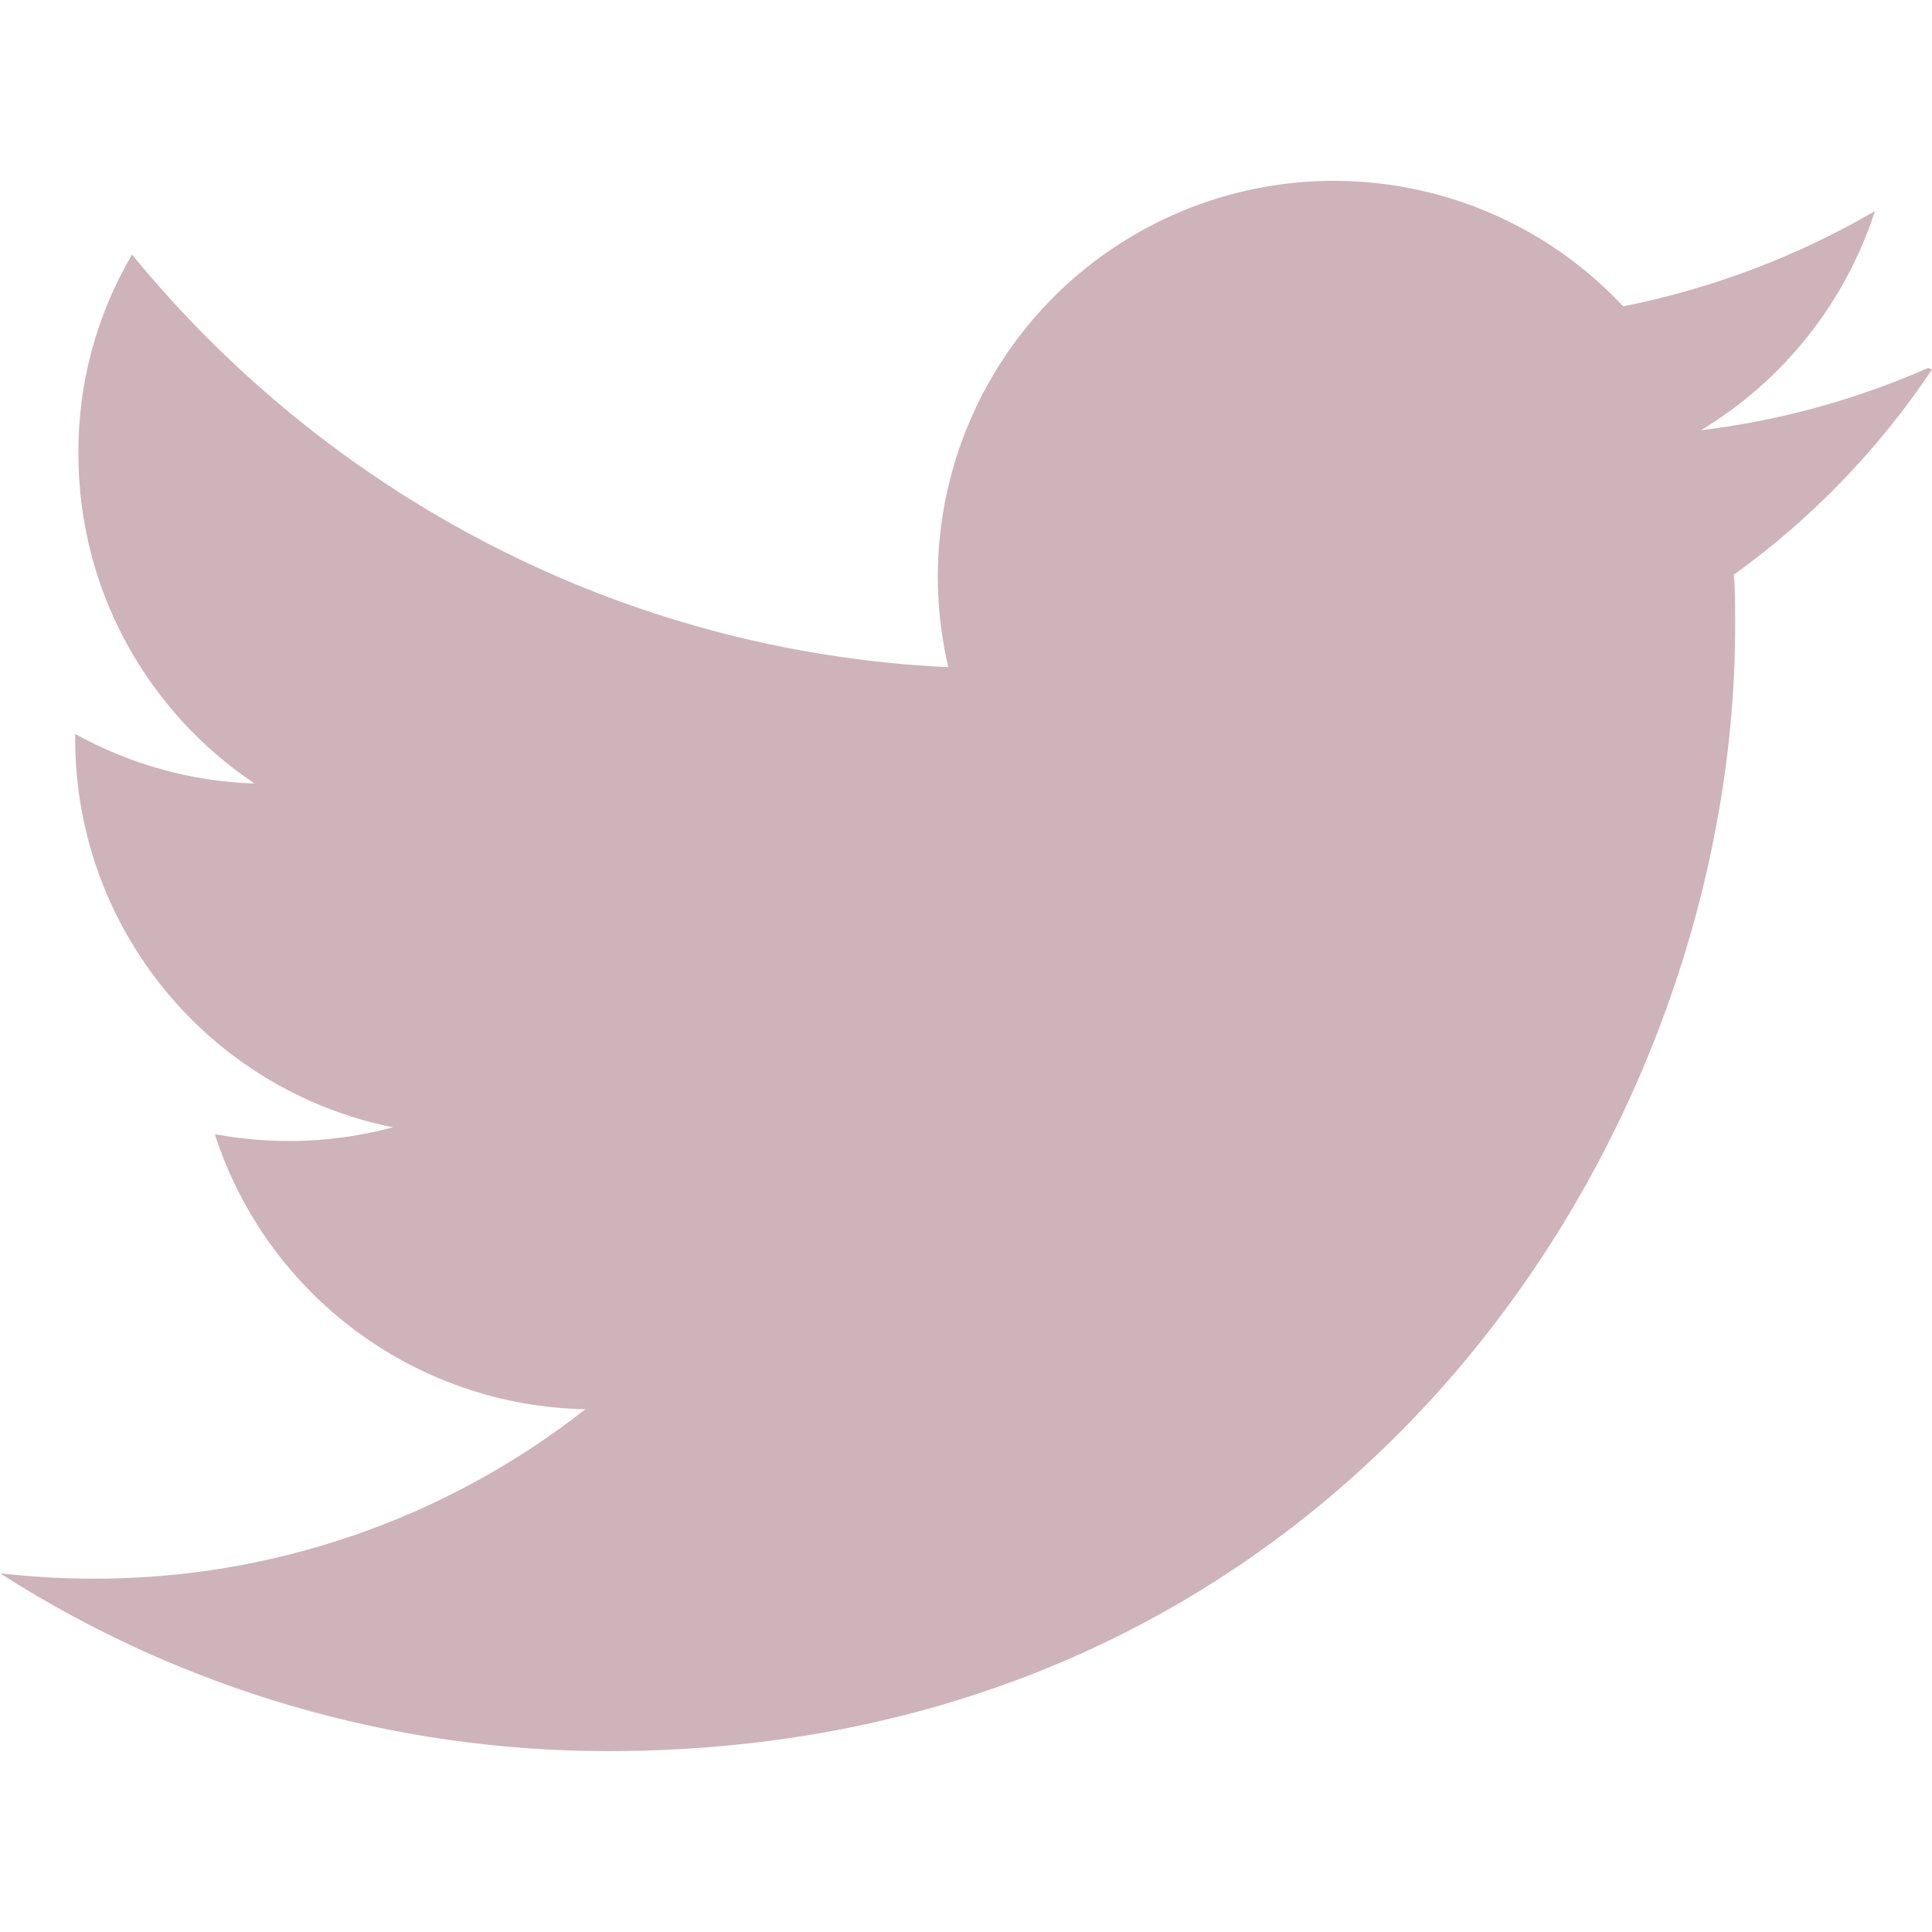
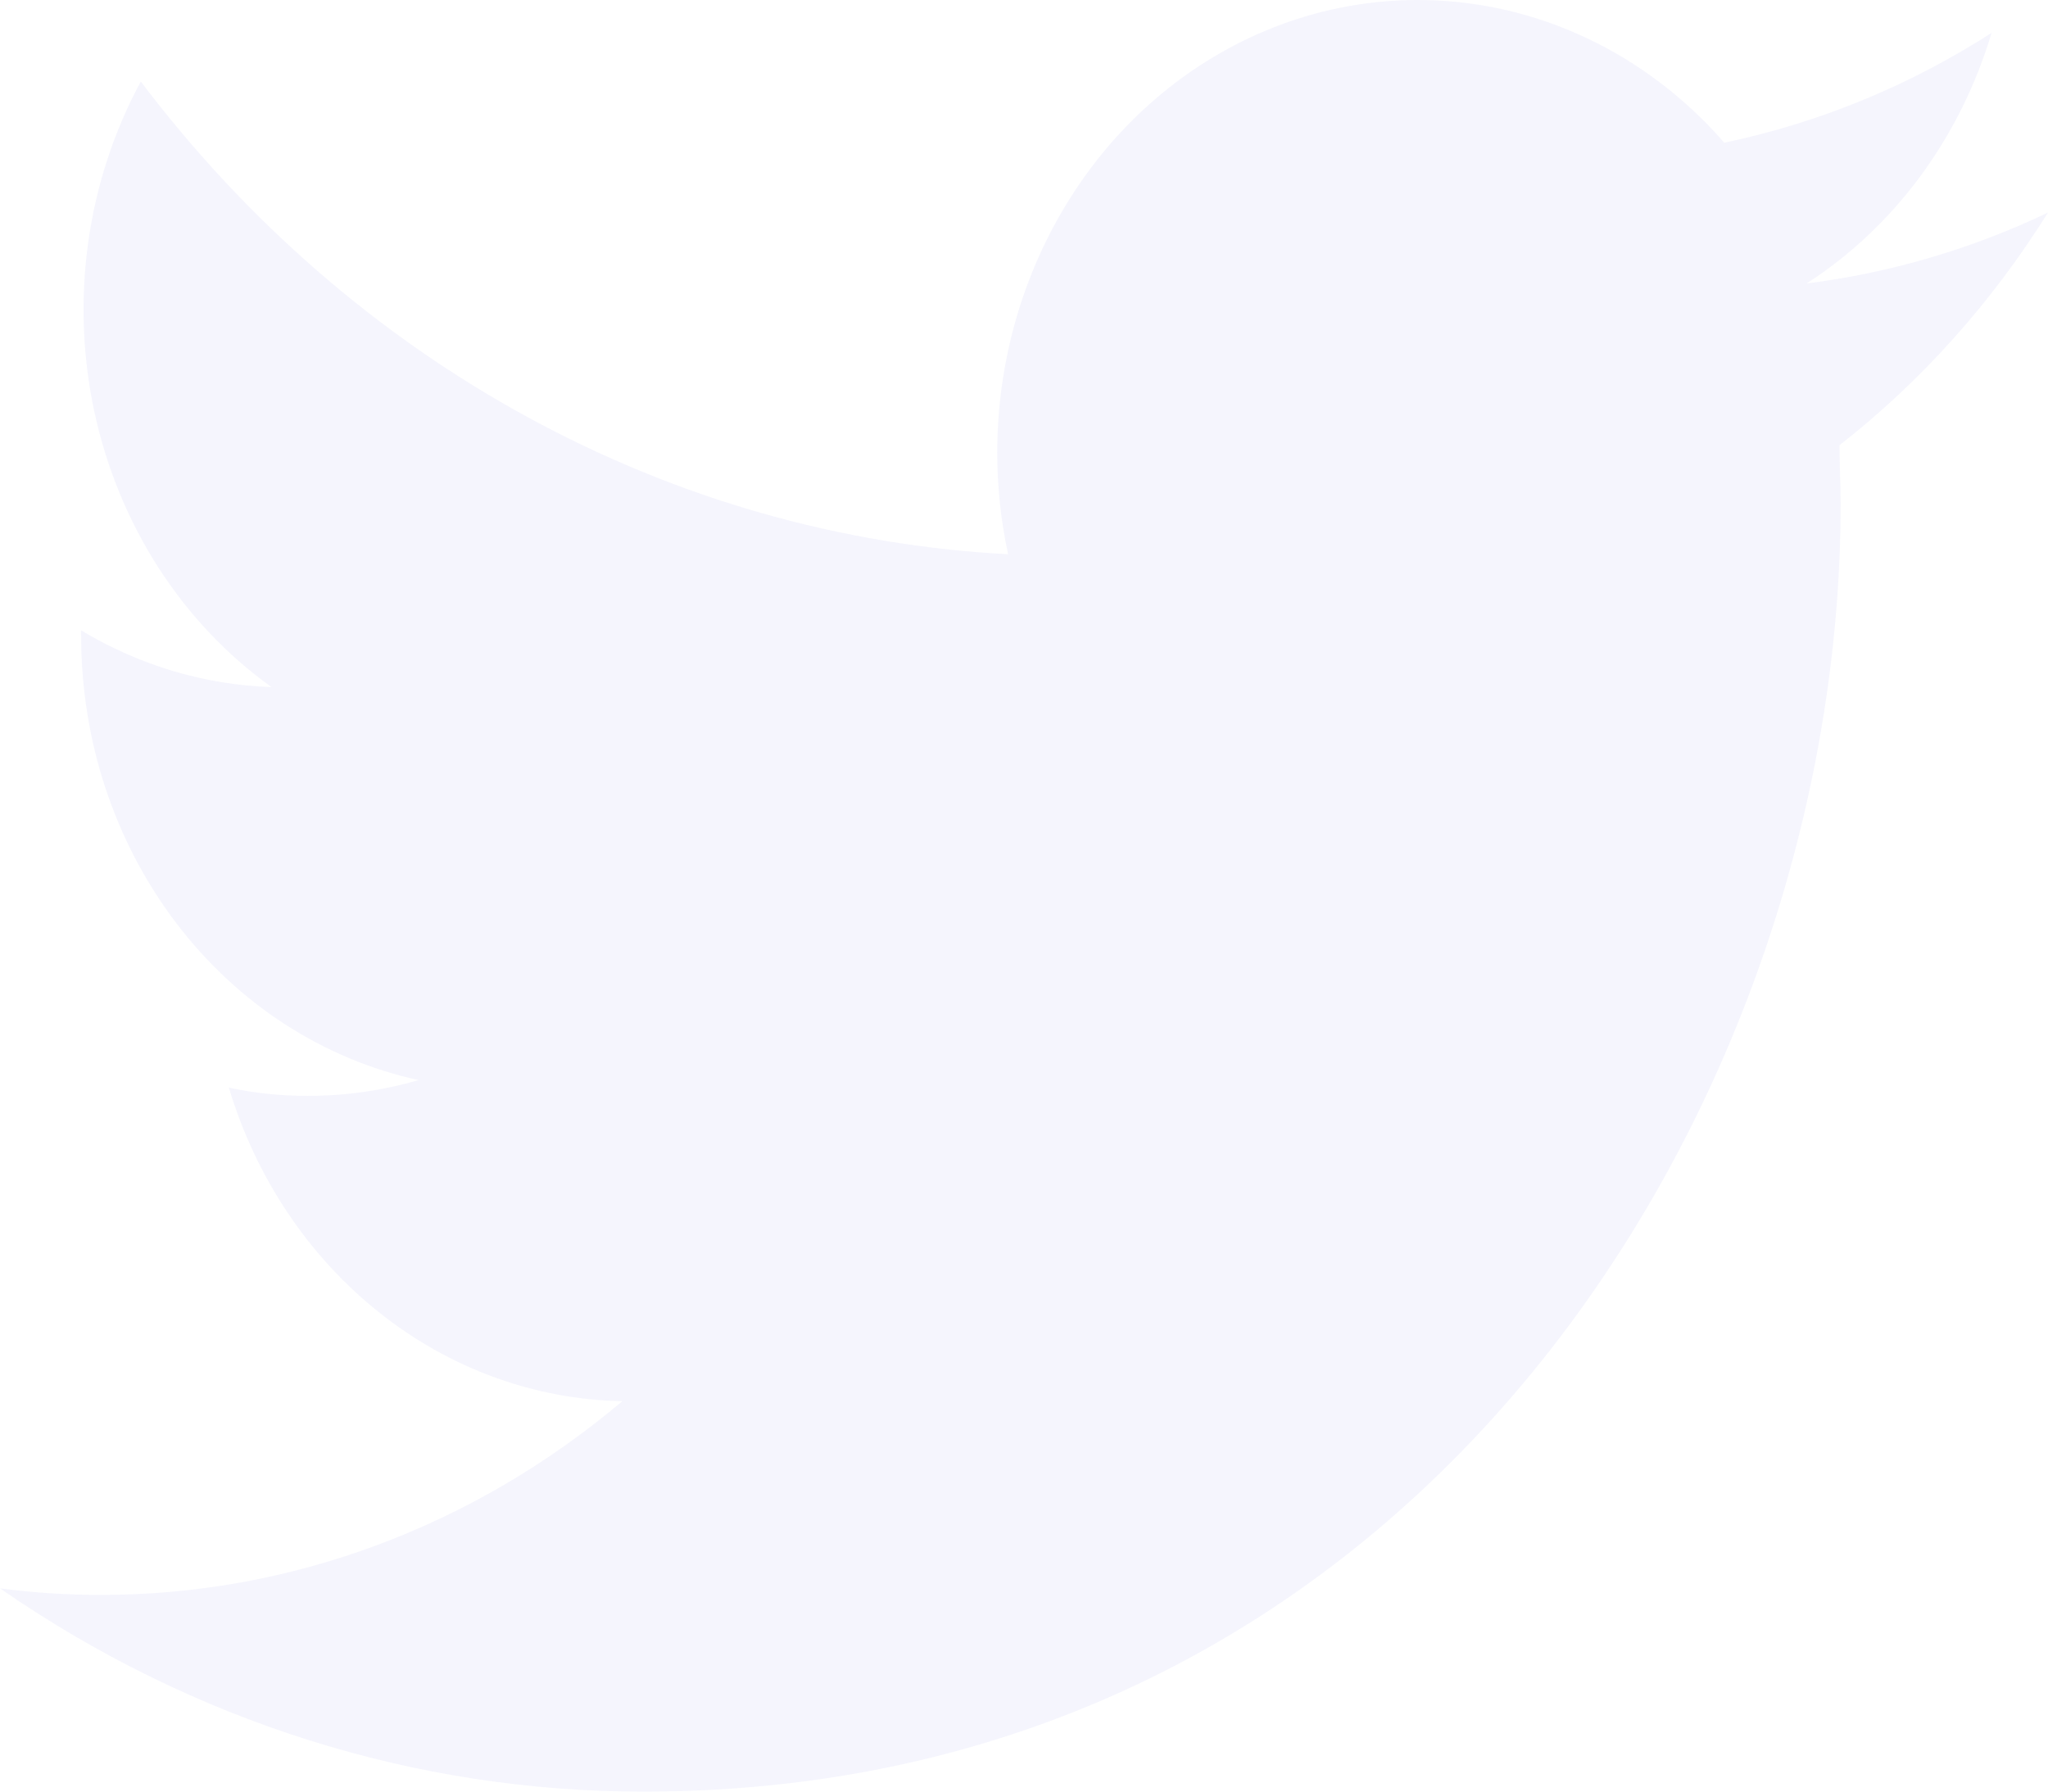
- <svg xmlns="http://www.w3.org/2000/svg" role="img" viewBox="0 0 24 24">
-   <path d="M23.953 4.57a10 10 0 01-2.825.775 4.958 4.958 0 002.163-2.723c-.951.555-2.005.959-3.127 1.184a4.92 4.92 0 00-8.384 4.482C7.69 8.095 4.067 6.13 1.64 3.162a4.822 4.822 0 00-.666 2.475c0 1.71.87 3.213 2.188 4.096a4.904 4.904 0 01-2.228-.616v.06a4.923 4.923 0 003.946 4.827 4.996 4.996 0 01-2.212.085 4.936 4.936 0 004.604 3.417 9.867 9.867 0 01-6.102 2.105c-.39 0-.779-.023-1.17-.067a13.995 13.995 0 007.557 2.209c9.053 0 13.998-7.496 13.998-13.985 0-.21 0-.42-.015-.63A9.935 9.935 0 0024 4.59z" style="fill:#ceb3bb" />
+ <svg xmlns="http://www.w3.org/2000/svg" width="16" height="14" viewBox="0 0 16 14" fill="none">
+   <path d="M14.371 3.479C14.371 3.63 14.38 3.783 14.38 3.938C14.38 8.611 11.077 14 5.035 14C3.25 14.004 1.501 13.452 0 12.412C0.26 12.446 0.521 12.463 0.783 12.463C2.262 12.466 3.699 11.932 4.862 10.949C4.177 10.937 3.512 10.694 2.961 10.255C2.409 9.815 1.999 9.202 1.788 8.499C1.991 8.543 2.198 8.564 2.405 8.563C2.697 8.564 2.988 8.522 3.27 8.44C2.526 8.278 1.857 7.845 1.377 7.213C0.896 6.581 0.634 5.789 0.634 4.972C0.632 4.957 0.632 4.941 0.634 4.926C1.09 5.2 1.6 5.352 2.121 5.369C1.423 4.869 0.928 4.101 0.738 3.221C0.548 2.341 0.678 1.417 1.1 0.637C1.926 1.73 2.955 2.624 4.123 3.26C5.29 3.897 6.569 4.262 7.876 4.331C7.819 4.07 7.791 3.804 7.791 3.537C7.791 2.828 7.99 2.135 8.36 1.549C8.73 0.962 9.255 0.509 9.868 0.248C10.48 -0.013 11.15 -0.069 11.793 0.085C12.436 0.24 13.02 0.598 13.471 1.115C14.208 0.961 14.915 0.671 15.559 0.257C15.314 1.077 14.801 1.773 14.114 2.215C14.765 2.133 15.401 1.947 16 1.661C15.56 2.365 15.009 2.981 14.371 3.479Z" fill="#F5F5FD" />
</svg>
